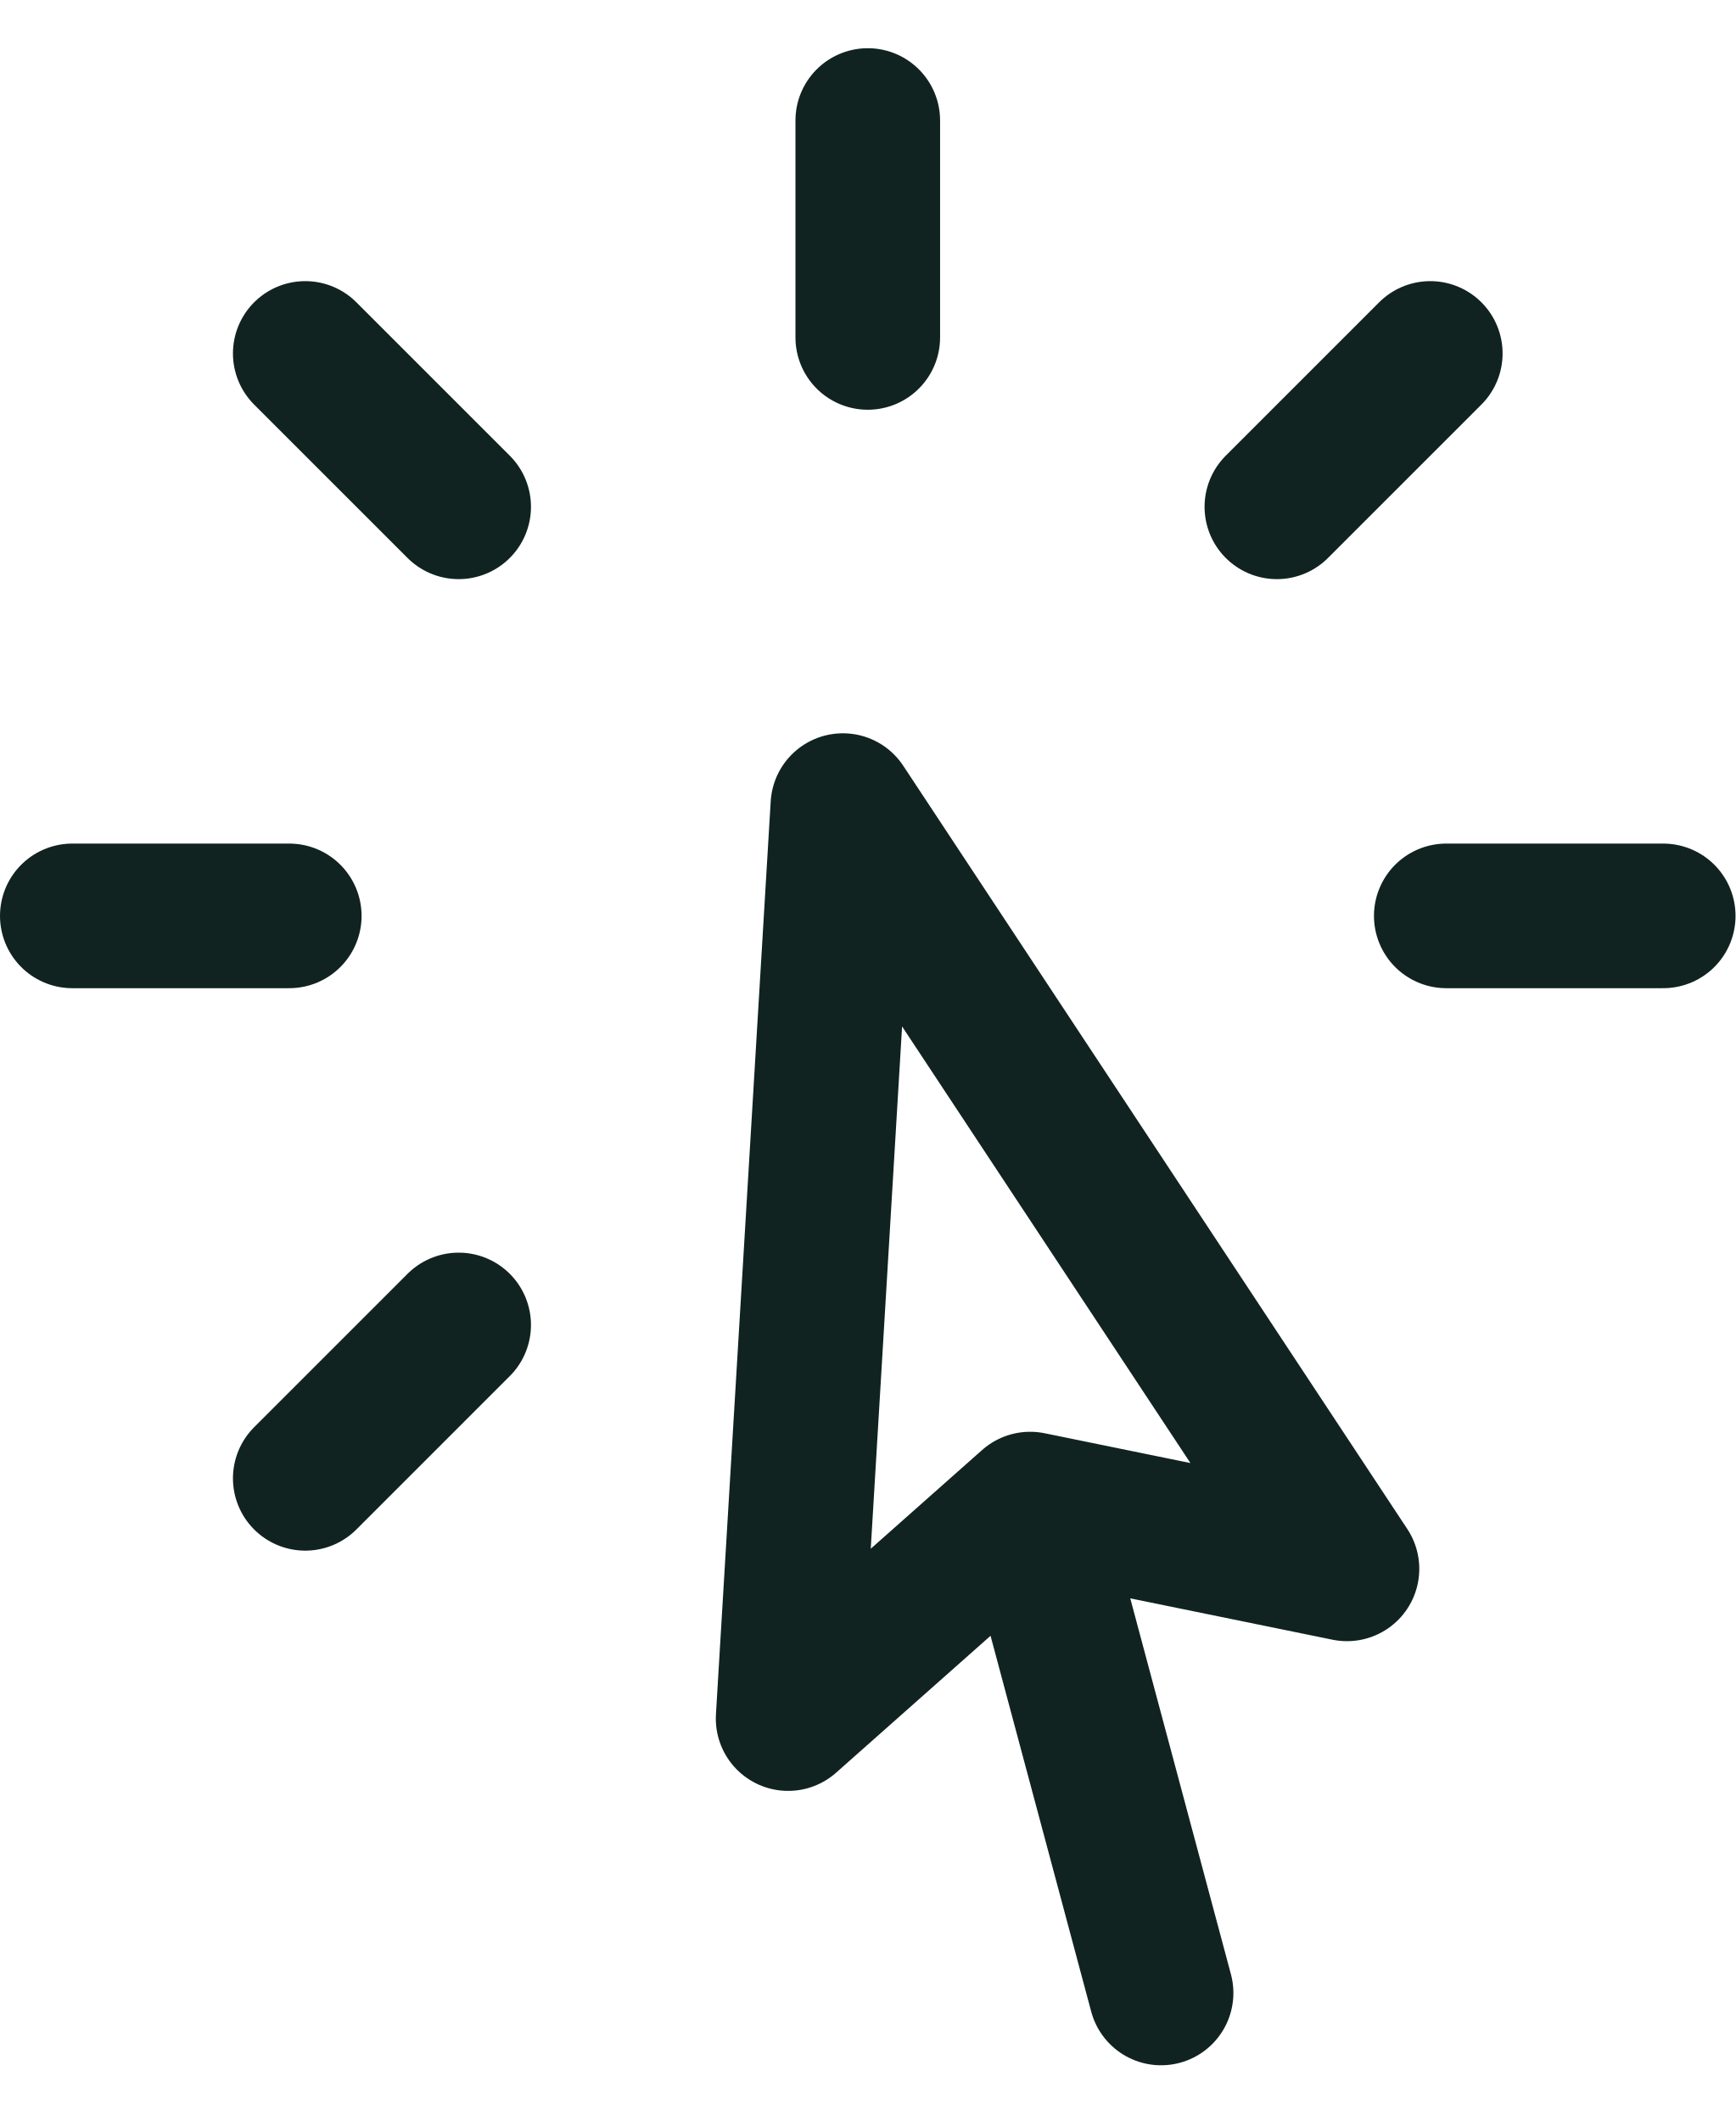
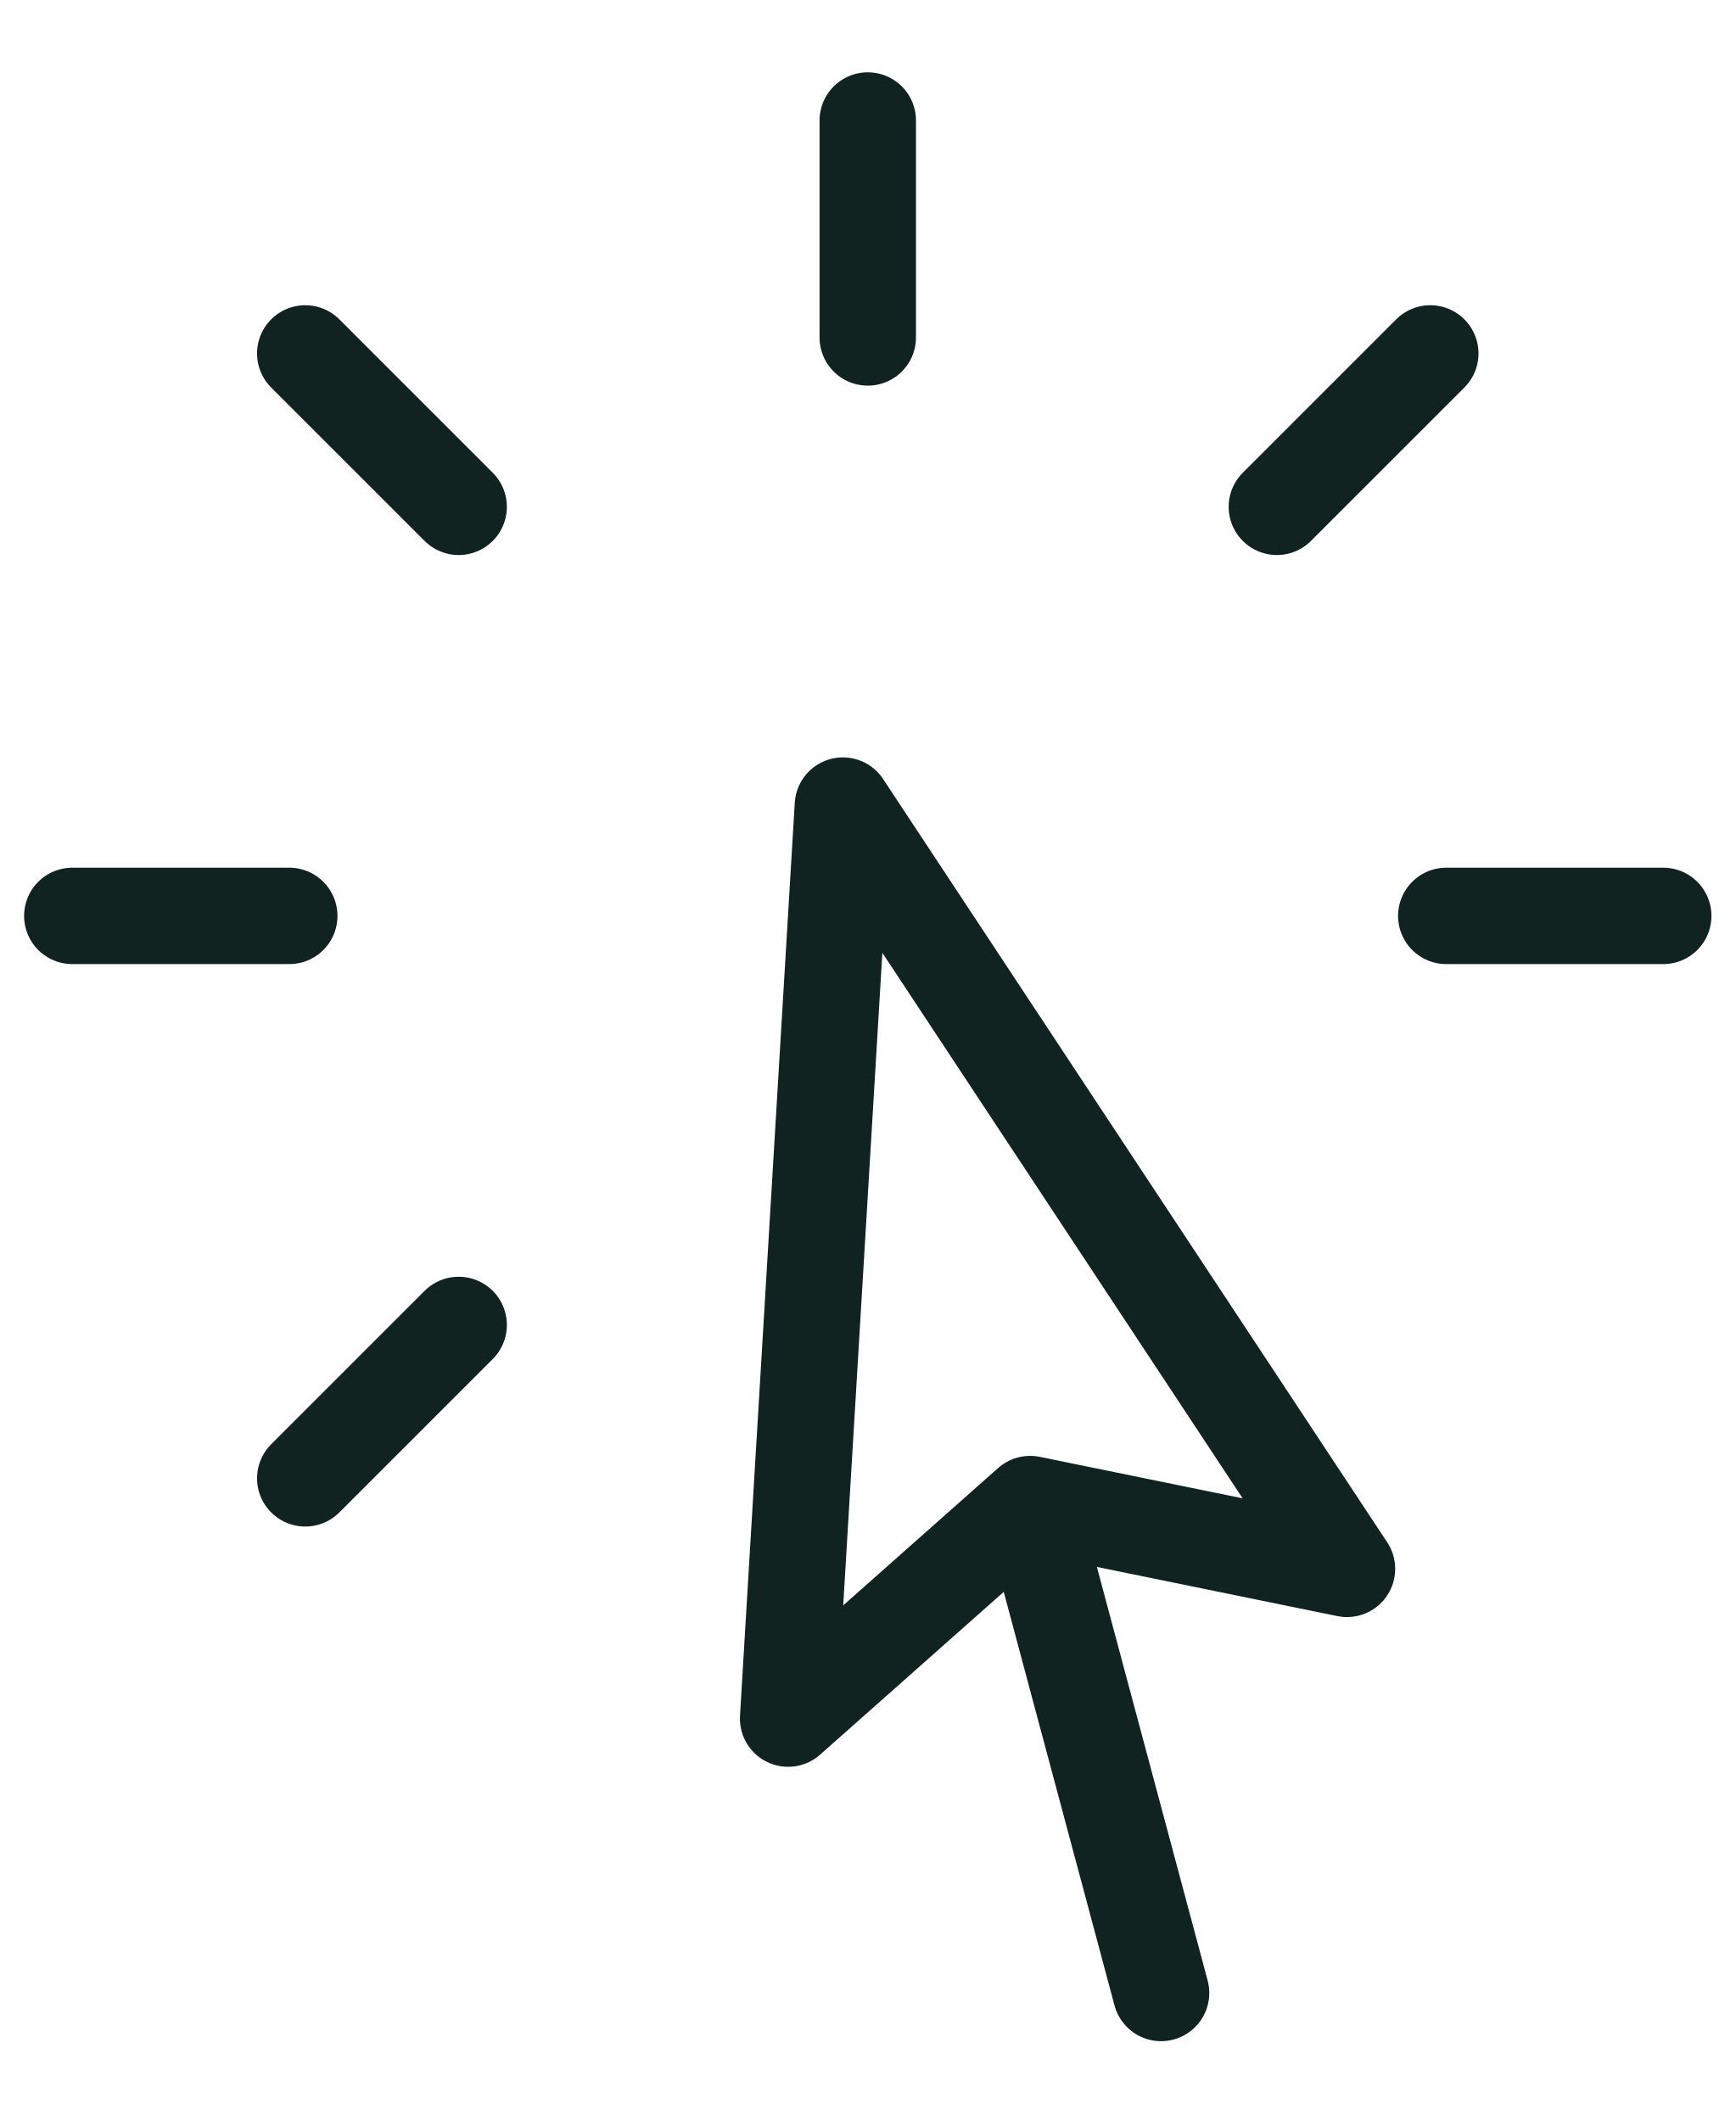
<svg xmlns="http://www.w3.org/2000/svg" width="18" height="22" viewBox="0 0 18 22" fill="none">
-   <path d="M12.042 20.672L10.684 15.601M10.684 15.601L8.174 17.826L8.742 8.356L13.97 16.273L10.684 15.601ZM9 1.25V3.5M14.834 3.666L13.243 5.257M17.25 9.5H15M4.757 13.743L3.166 15.334M3 9.5H0.75M4.757 5.257L3.166 3.666" stroke="#102321" stroke-width="1.5" stroke-linecap="round" stroke-linejoin="round" />
+   <path d="M12.042 20.672L10.684 15.601M10.684 15.601L8.174 17.826L8.742 8.356L13.97 16.273L10.684 15.601ZM9 1.25V3.5M14.834 3.666L13.243 5.257M17.25 9.5H15M4.757 13.743L3.166 15.334M3 9.5H0.75M4.757 5.257L3.166 3.666" stroke="#102321" strokeWidth="1.5" stroke-linecap="round" stroke-linejoin="round" />
</svg>
